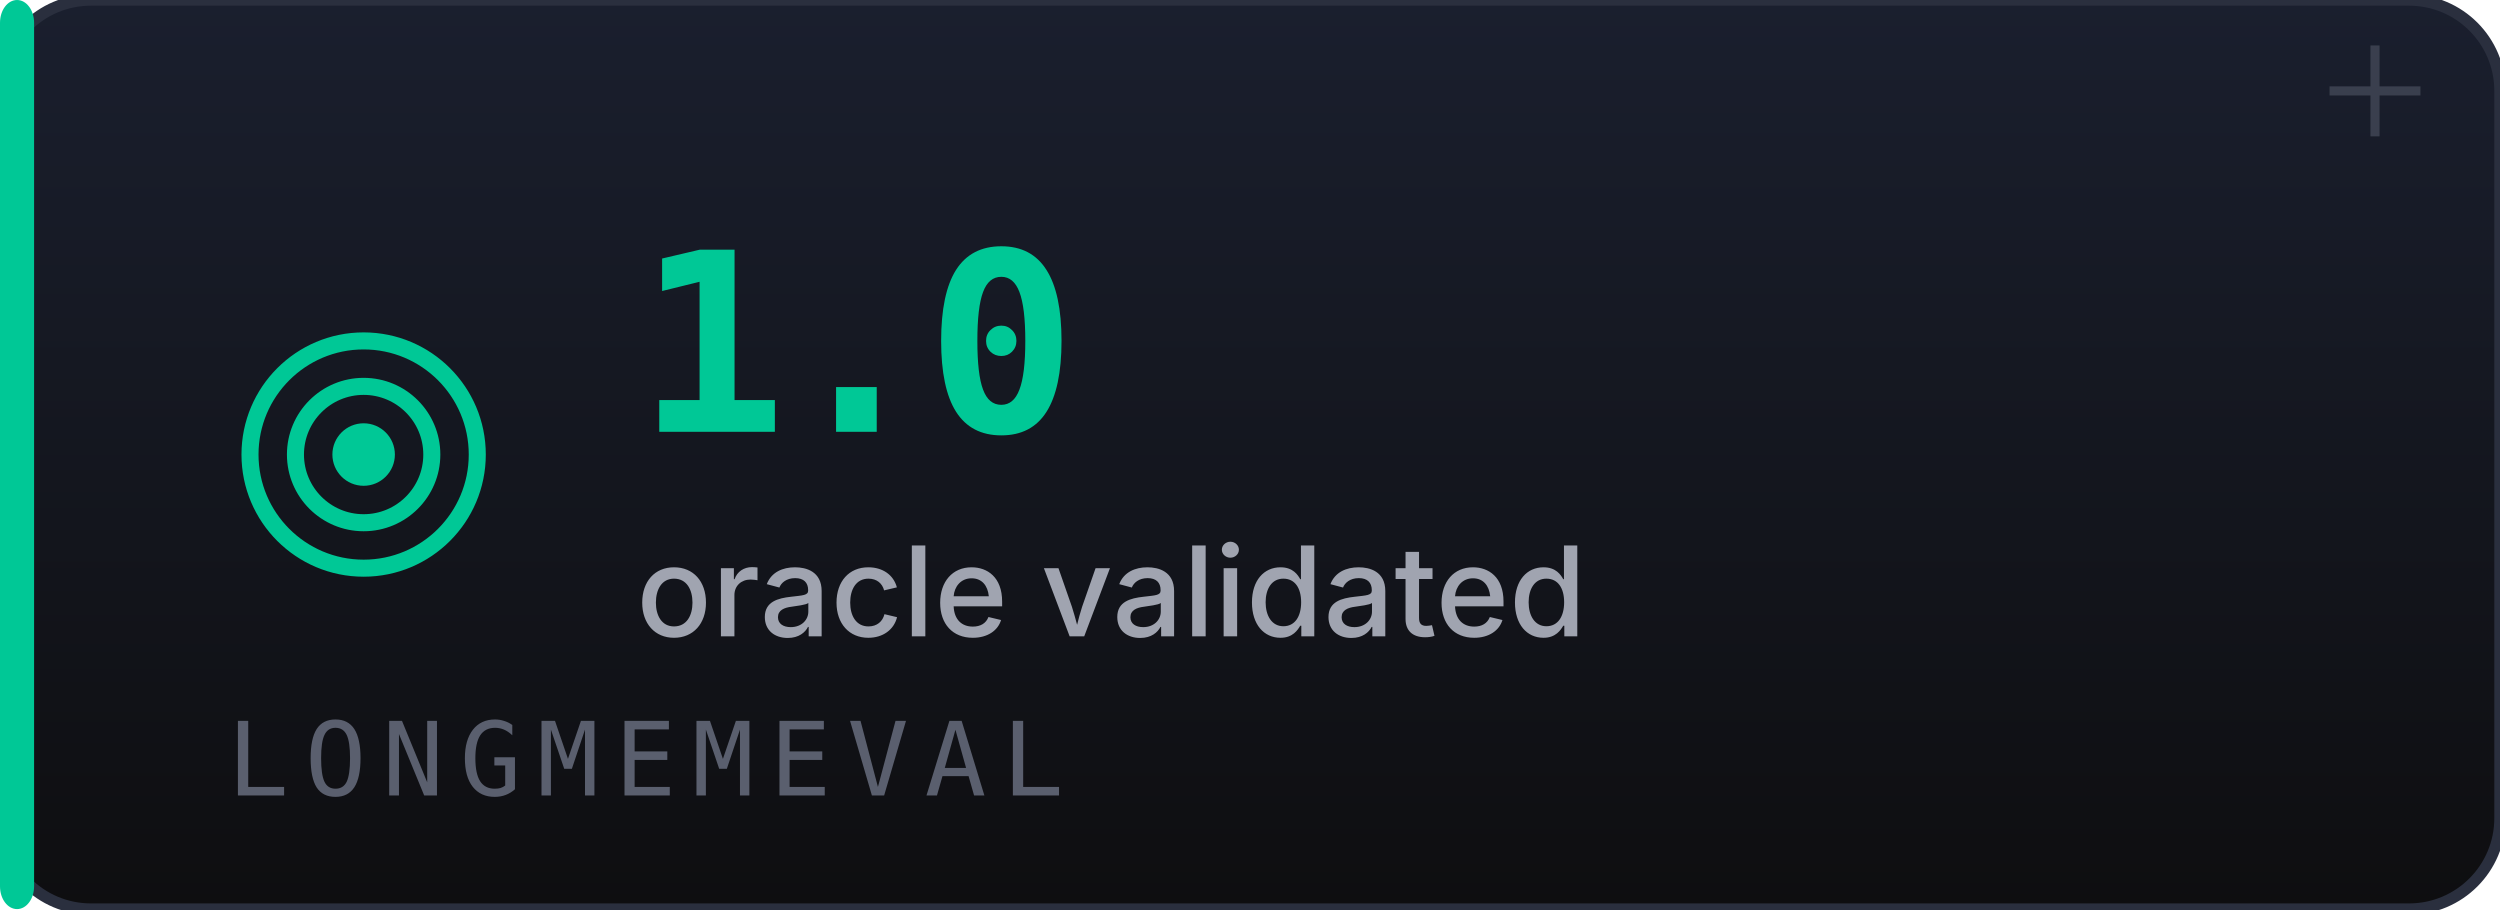
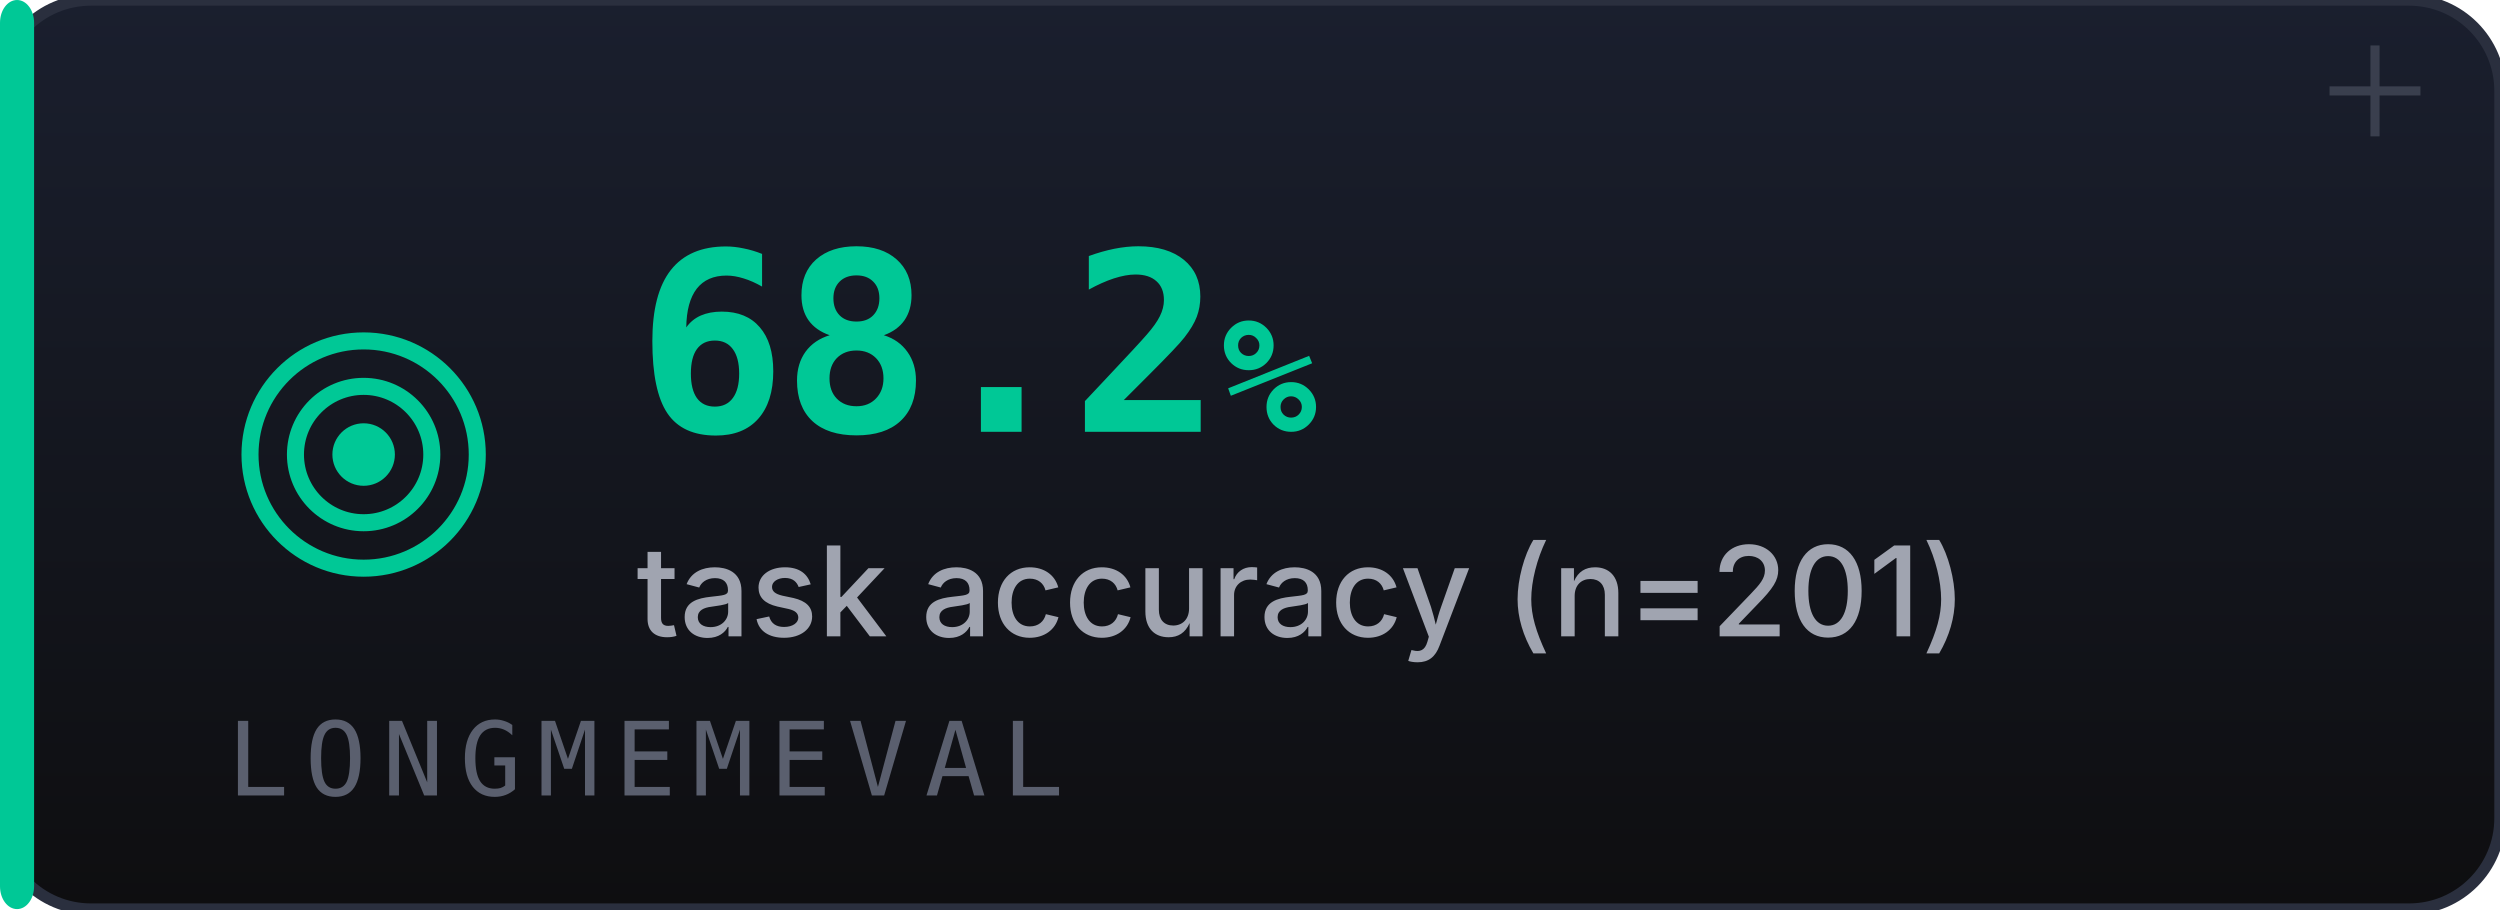
- <svg xmlns="http://www.w3.org/2000/svg" width="220" height="80" viewBox="0 0 220 80" role="img" aria-label="LongMemEval 1.0 oracle validated">
+ <svg xmlns="http://www.w3.org/2000/svg" width="220" height="80" viewBox="0 0 220 80" role="img" aria-label="LongMemEval 68.2% task accuracy">
  <defs>
    <linearGradient id="bg-lme-d" x1="0" y1="0" x2="0" y2="1">
      <stop offset="0" stop-color="#1A1F2E" />
      <stop offset="1" stop-color="#0E0E10" />
    </linearGradient>
  </defs>
  <rect width="220" height="80" rx="8" fill="url(#bg-lme-d)" stroke="#2A2F3E" stroke-width="1" />
  <rect x="0" y="0" width="3" height="80" rx="2" fill="#00C896" />
  <g stroke="#3A3F4E" stroke-width="0.8" fill="none">
    <path d="M205 8 L213 8 M209 4 L209 12" />
  </g>
  <g transform="translate(20,28)" stroke="#00C896" stroke-width="1.5" fill="none" stroke-linecap="round" stroke-linejoin="round">
    <circle cx="12" cy="12" r="10" />
    <circle cx="12" cy="12" r="6" />
    <circle cx="12" cy="12" r="2" fill="#00C896" />
  </g>
-   <text x="56" y="38" fill="#00C896" font-family="'JetBrains Mono','SFMono-Regular',ui-monospace,monospace" font-size="22" font-weight="700" letter-spacing="-0.5">1.0</text>
-   <text x="56" y="56" fill="#A0A4B0" font-family="'Inter',ui-sans-serif,system-ui,sans-serif" font-size="11" font-weight="500">oracle validated</text>
+   <text x="56" y="38" fill="#00C896" font-family="'JetBrains Mono','SFMono-Regular',ui-monospace,monospace" font-size="22" font-weight="700" letter-spacing="-0.5">68.2<tspan font-size="14">%</tspan>
+   </text>
+   <text x="56" y="56" fill="#A0A4B0" font-family="'Inter',ui-sans-serif,system-ui,sans-serif" font-size="11" font-weight="500">task accuracy (n=201)</text>
  <text x="20" y="70" fill="#5A5F6E" font-family="'JetBrains Mono','SFMono-Regular',ui-monospace,monospace" font-size="9" font-weight="500" letter-spacing="1.4">LONGMEMEVAL</text>
</svg>
